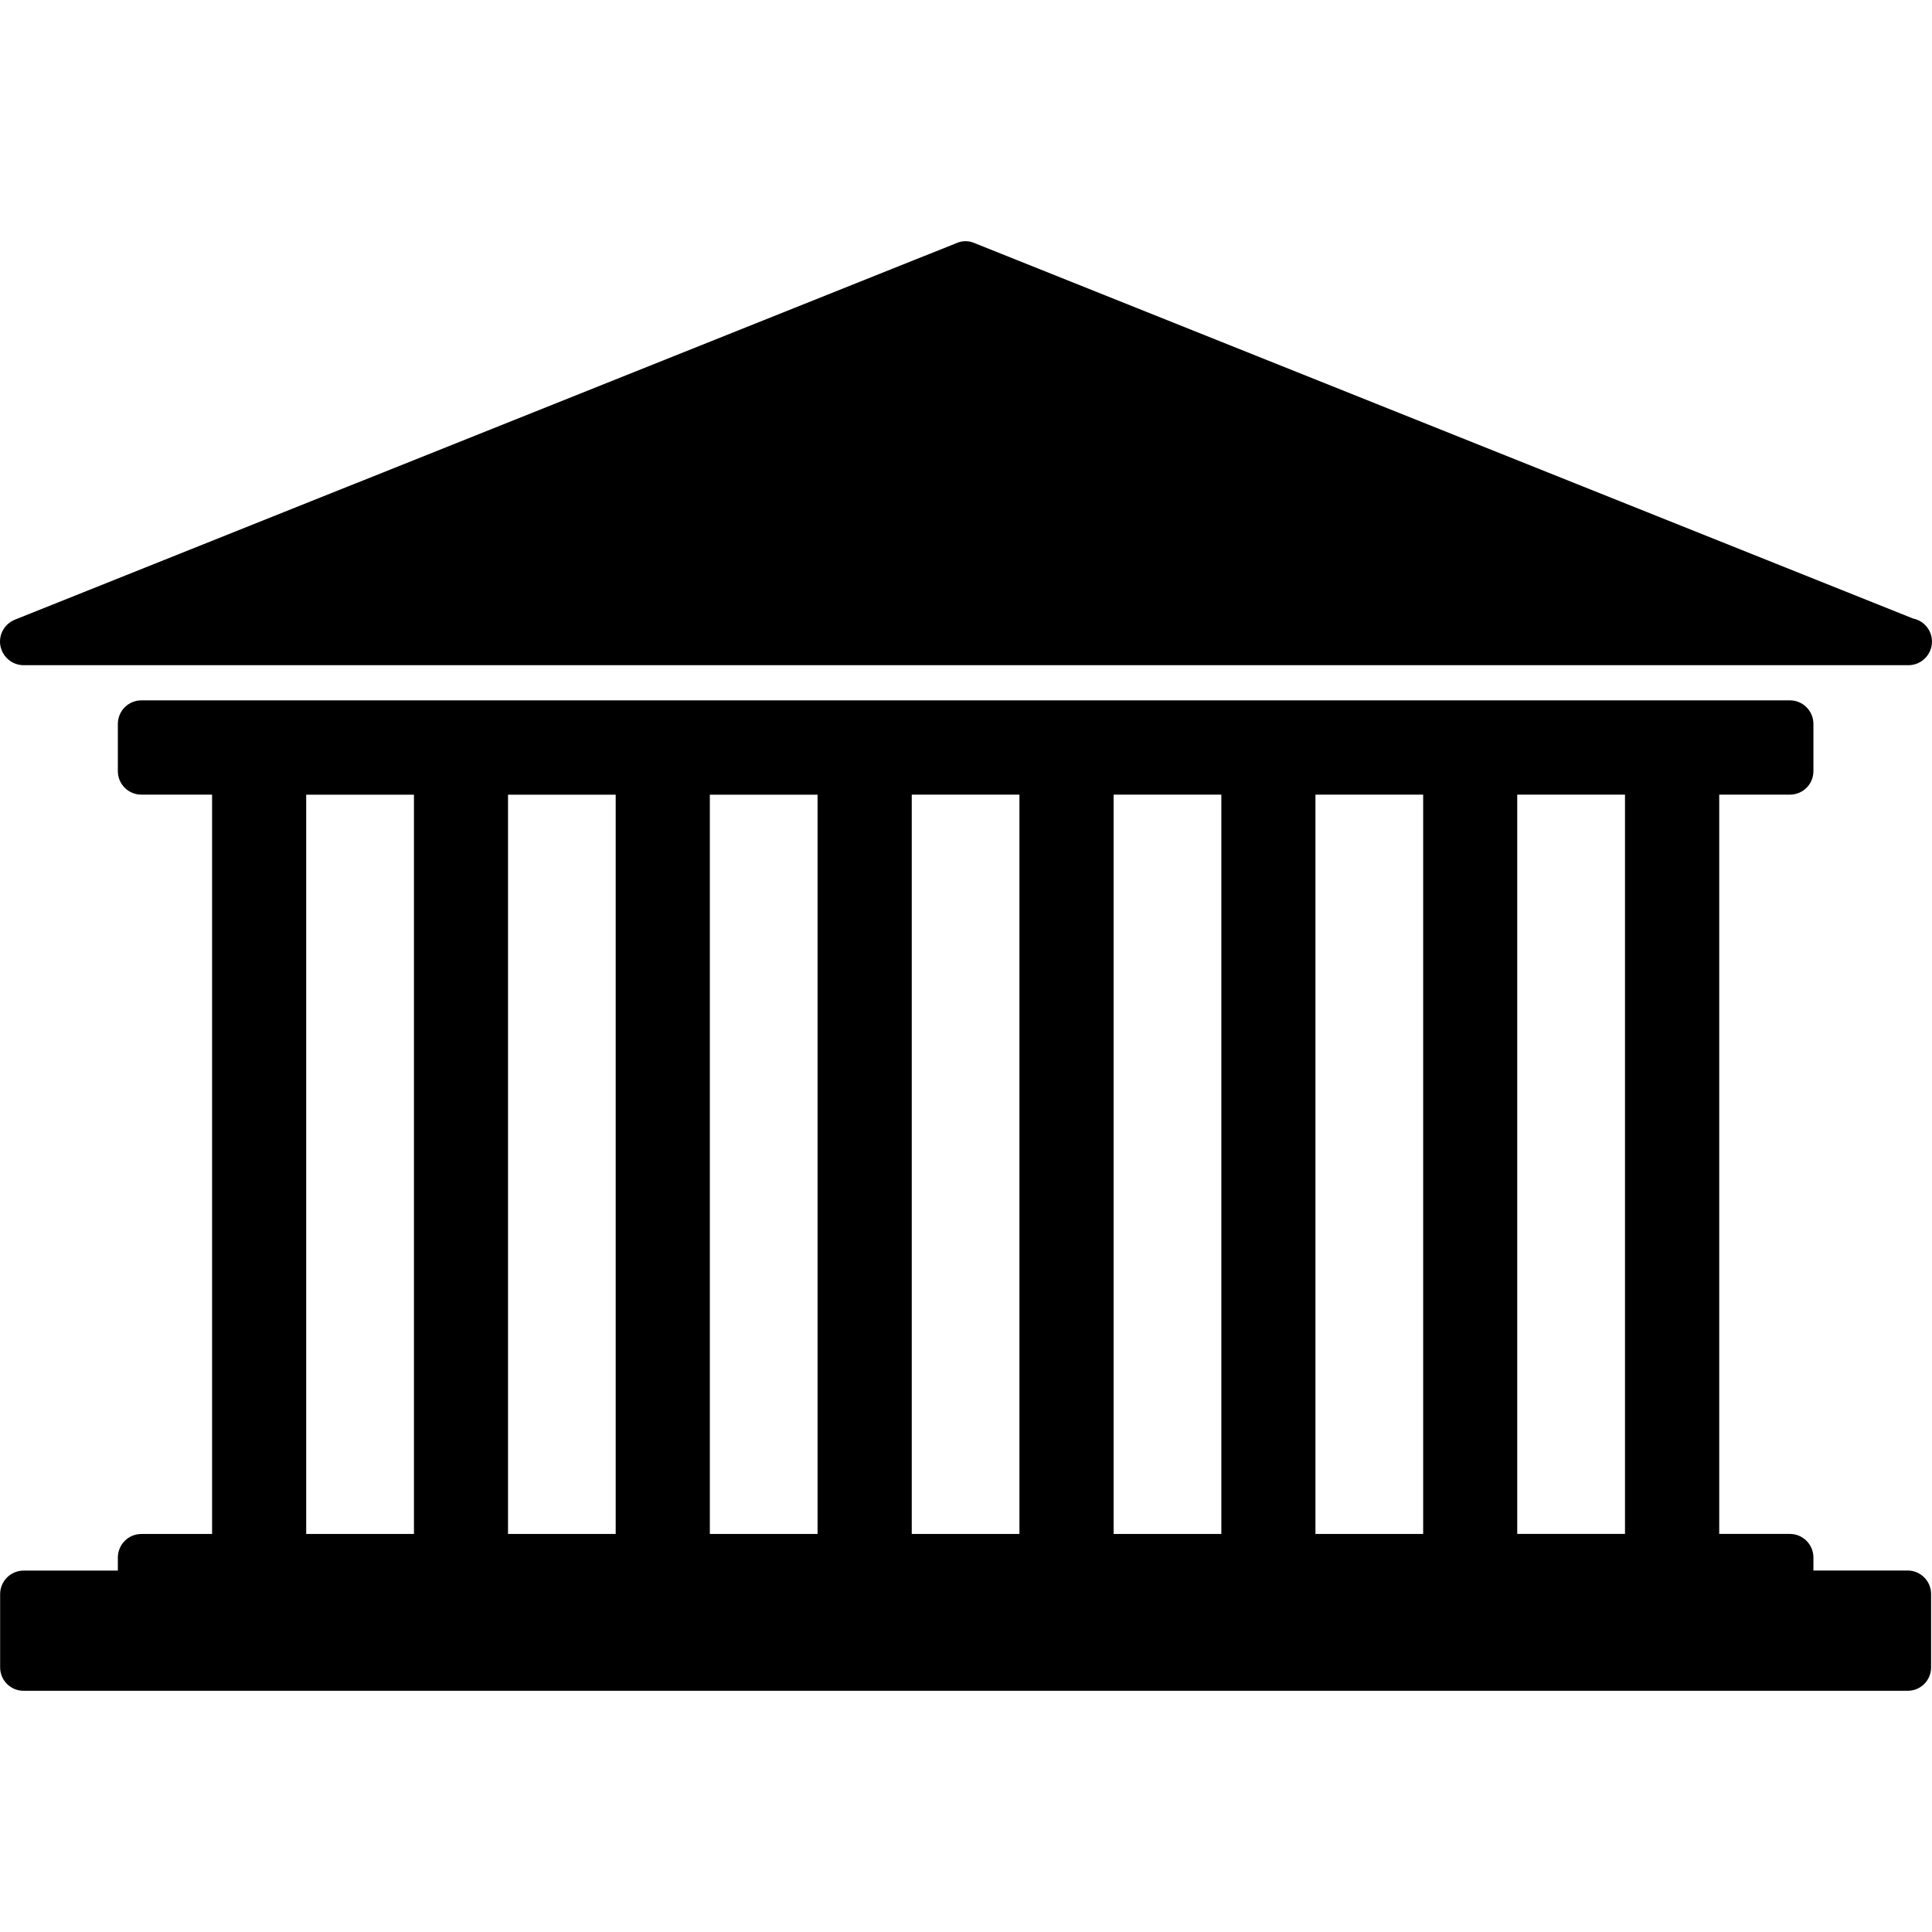
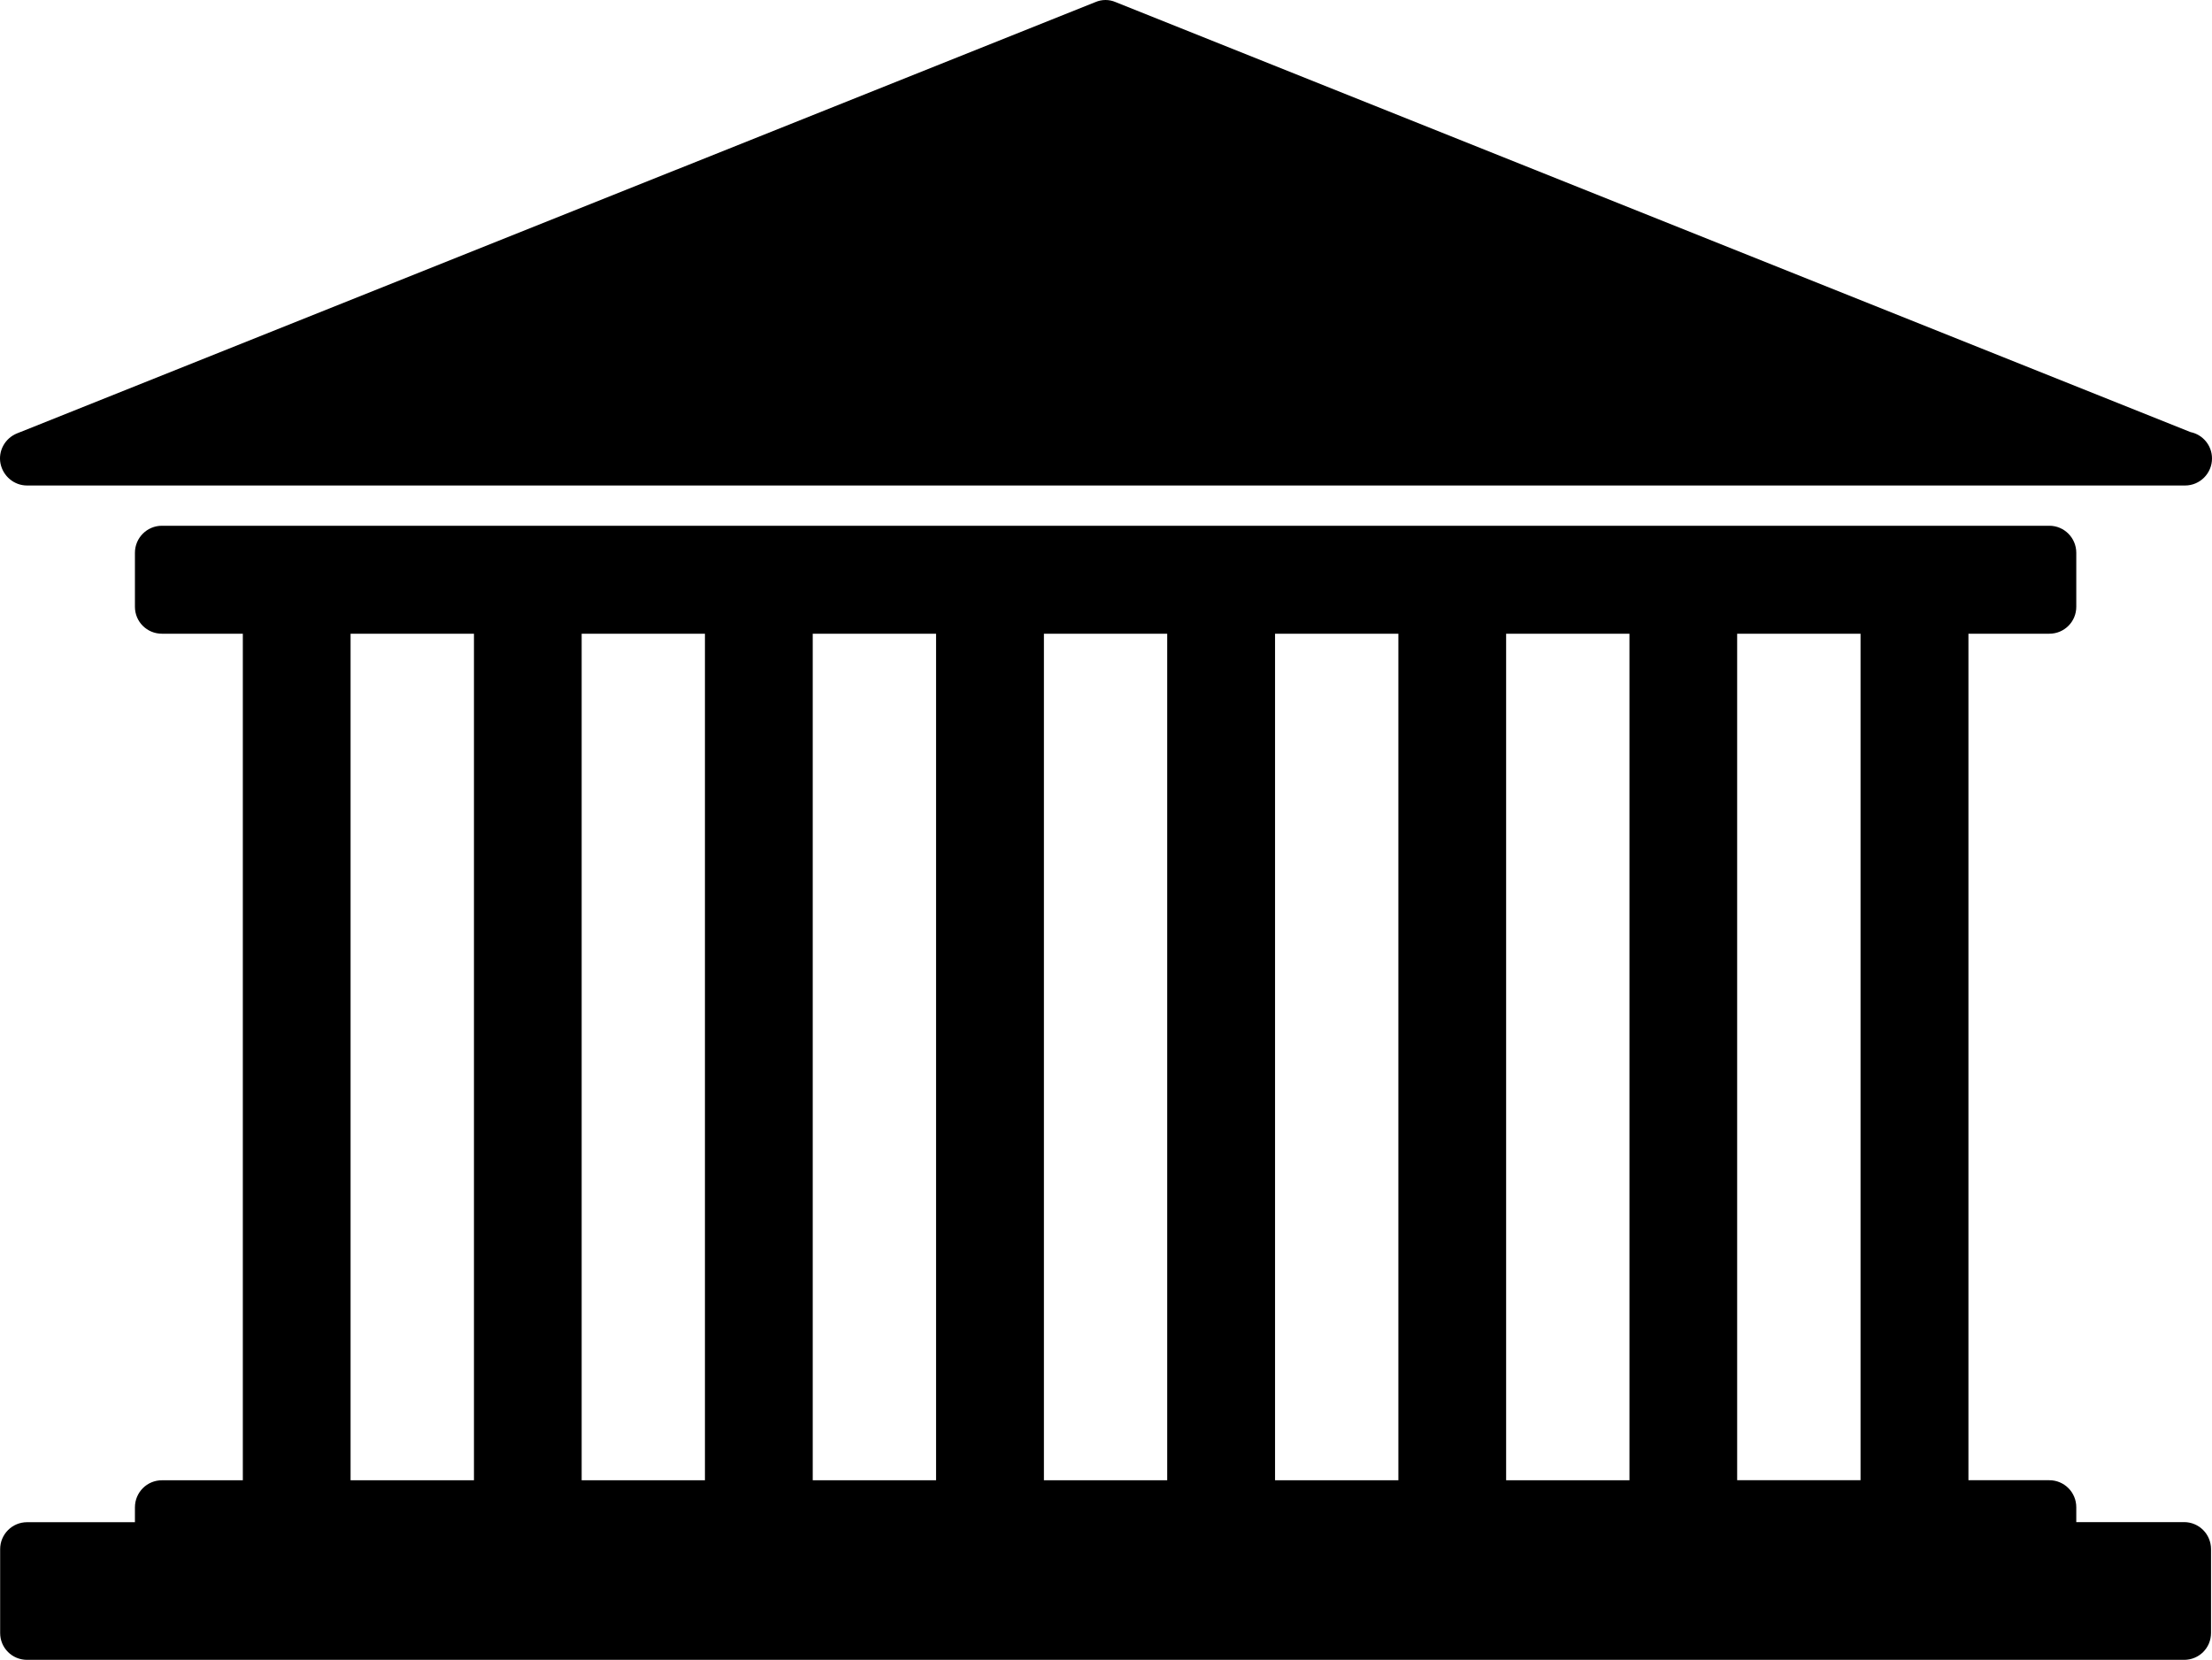
- <svg xmlns="http://www.w3.org/2000/svg" version="1.1" id="Capa_1" x="0px" y="0px" width="45px" height="45.001px" viewBox="0 0 45 45.001" style="enable-background:new 0 0 45 45.001;" xml:space="preserve">
+ <svg xmlns="http://www.w3.org/2000/svg" version="1.1" id="Capa_1" x="0px" y="0px" viewBox="-745 580.852 45 33.765" style="enable-background:new -745 580.852 45 33.765;" xml:space="preserve">
  <g>
    <g>
      <g>
-         <path d="M44.432,36.581h-2.193v-0.303c0-0.303-0.245-0.549-0.548-0.549h-1.646V18.509h1.646c0.303,0,0.548-0.243,0.548-0.548     v-1.098c0-0.303-0.245-0.55-0.548-0.55H3.294c-0.304,0-0.549,0.247-0.549,0.55v1.098c0,0.305,0.245,0.548,0.549,0.548h1.646     v17.221H3.294c-0.304,0-0.549,0.246-0.549,0.551v0.302H0.551c-0.303,0-0.548,0.245-0.548,0.549v1.704     c0,0.306,0.245,0.547,0.548,0.547h43.881c0.304,0,0.548-0.241,0.548-0.547V37.13C44.98,36.826,44.735,36.581,44.432,36.581z      M21.237,35.729V18.509h2.508v17.221H21.237L21.237,35.729z M25.939,35.729V18.509h2.509v17.221H25.939L25.939,35.729z      M19.043,18.51V35.73h-2.509V18.51H19.043z M30.64,35.729V18.509h2.509v17.221H30.64L30.64,35.729z M14.341,18.51V35.73h-2.508     V18.51H14.341z M37.85,35.729h-2.51V18.509h2.51V35.729z M7.132,18.51h2.51V35.73h-2.51V18.51z" />
-         <path d="M0.55,15.494h43.881c0.009,0,0.016,0,0.021,0c0.303,0,0.548-0.247,0.548-0.55c0-0.265-0.187-0.485-0.436-0.536     L22.694,5.66c-0.131-0.056-0.277-0.056-0.408,0L0.346,14.434c-0.245,0.1-0.386,0.356-0.336,0.613     C0.063,15.307,0.289,15.494,0.55,15.494z" />
+         <path d="M-700.568,611.815h-2.193v-0.303c0-0.303-0.245-0.549-0.548-0.549h-1.646     V593.743h1.646c0.303,0,0.548-0.243,0.548-0.548v-1.098     c0-0.303-0.245-0.55-0.548-0.55h-38.397c-0.304,0-0.549,0.247-0.549,0.55     v1.098c0,0.305,0.245,0.548,0.549,0.548h1.646v17.221h-1.646     c-0.304,0-0.549,0.246-0.549,0.551v0.302h-2.194     c-0.303,0-0.548,0.245-0.548,0.549v1.704c0,0.306,0.245,0.547,0.548,0.547     h43.881c0.304,0,0.548-0.241,0.548-0.547v-1.706     C-700.02,612.06-700.265,611.815-700.568,611.815z M-723.763,610.963V593.743h2.508     v17.221h-2.508V610.963z M-719.061,610.963V593.743h2.509v17.221h-2.509V610.963z      M-725.957,593.744v17.22h-2.509v-17.22H-725.957z M-714.36,610.963V593.743h2.509     v17.221h-2.509V610.963z M-730.659,593.744v17.22h-2.508v-17.22H-730.659z      M-707.15,610.963h-2.51V593.743h2.51V610.963z M-737.868,593.744h2.51v17.22     h-2.51V593.744z" />
+         <path d="M-744.45,590.728h43.881c0.009,0,0.016,0,0.021,0     c0.303,0,0.548-0.247,0.548-0.55c0-0.265-0.187-0.485-0.436-0.536     l-21.87-8.748c-0.131-0.056-0.277-0.056-0.408,0l-21.94,8.774     c-0.245,0.1-0.386,0.356-0.336,0.613     C-744.937,590.541-744.711,590.728-744.45,590.728z" />
      </g>
    </g>
  </g>
-   <g>
- </g>
-   <g>
- </g>
-   <g>
- </g>
-   <g>
- </g>
-   <g>
- </g>
-   <g>
- </g>
-   <g>
- </g>
-   <g>
- </g>
-   <g>
- </g>
-   <g>
- </g>
-   <g>
- </g>
-   <g>
- </g>
-   <g>
- </g>
-   <g>
- </g>
-   <g>
- </g>
</svg>
